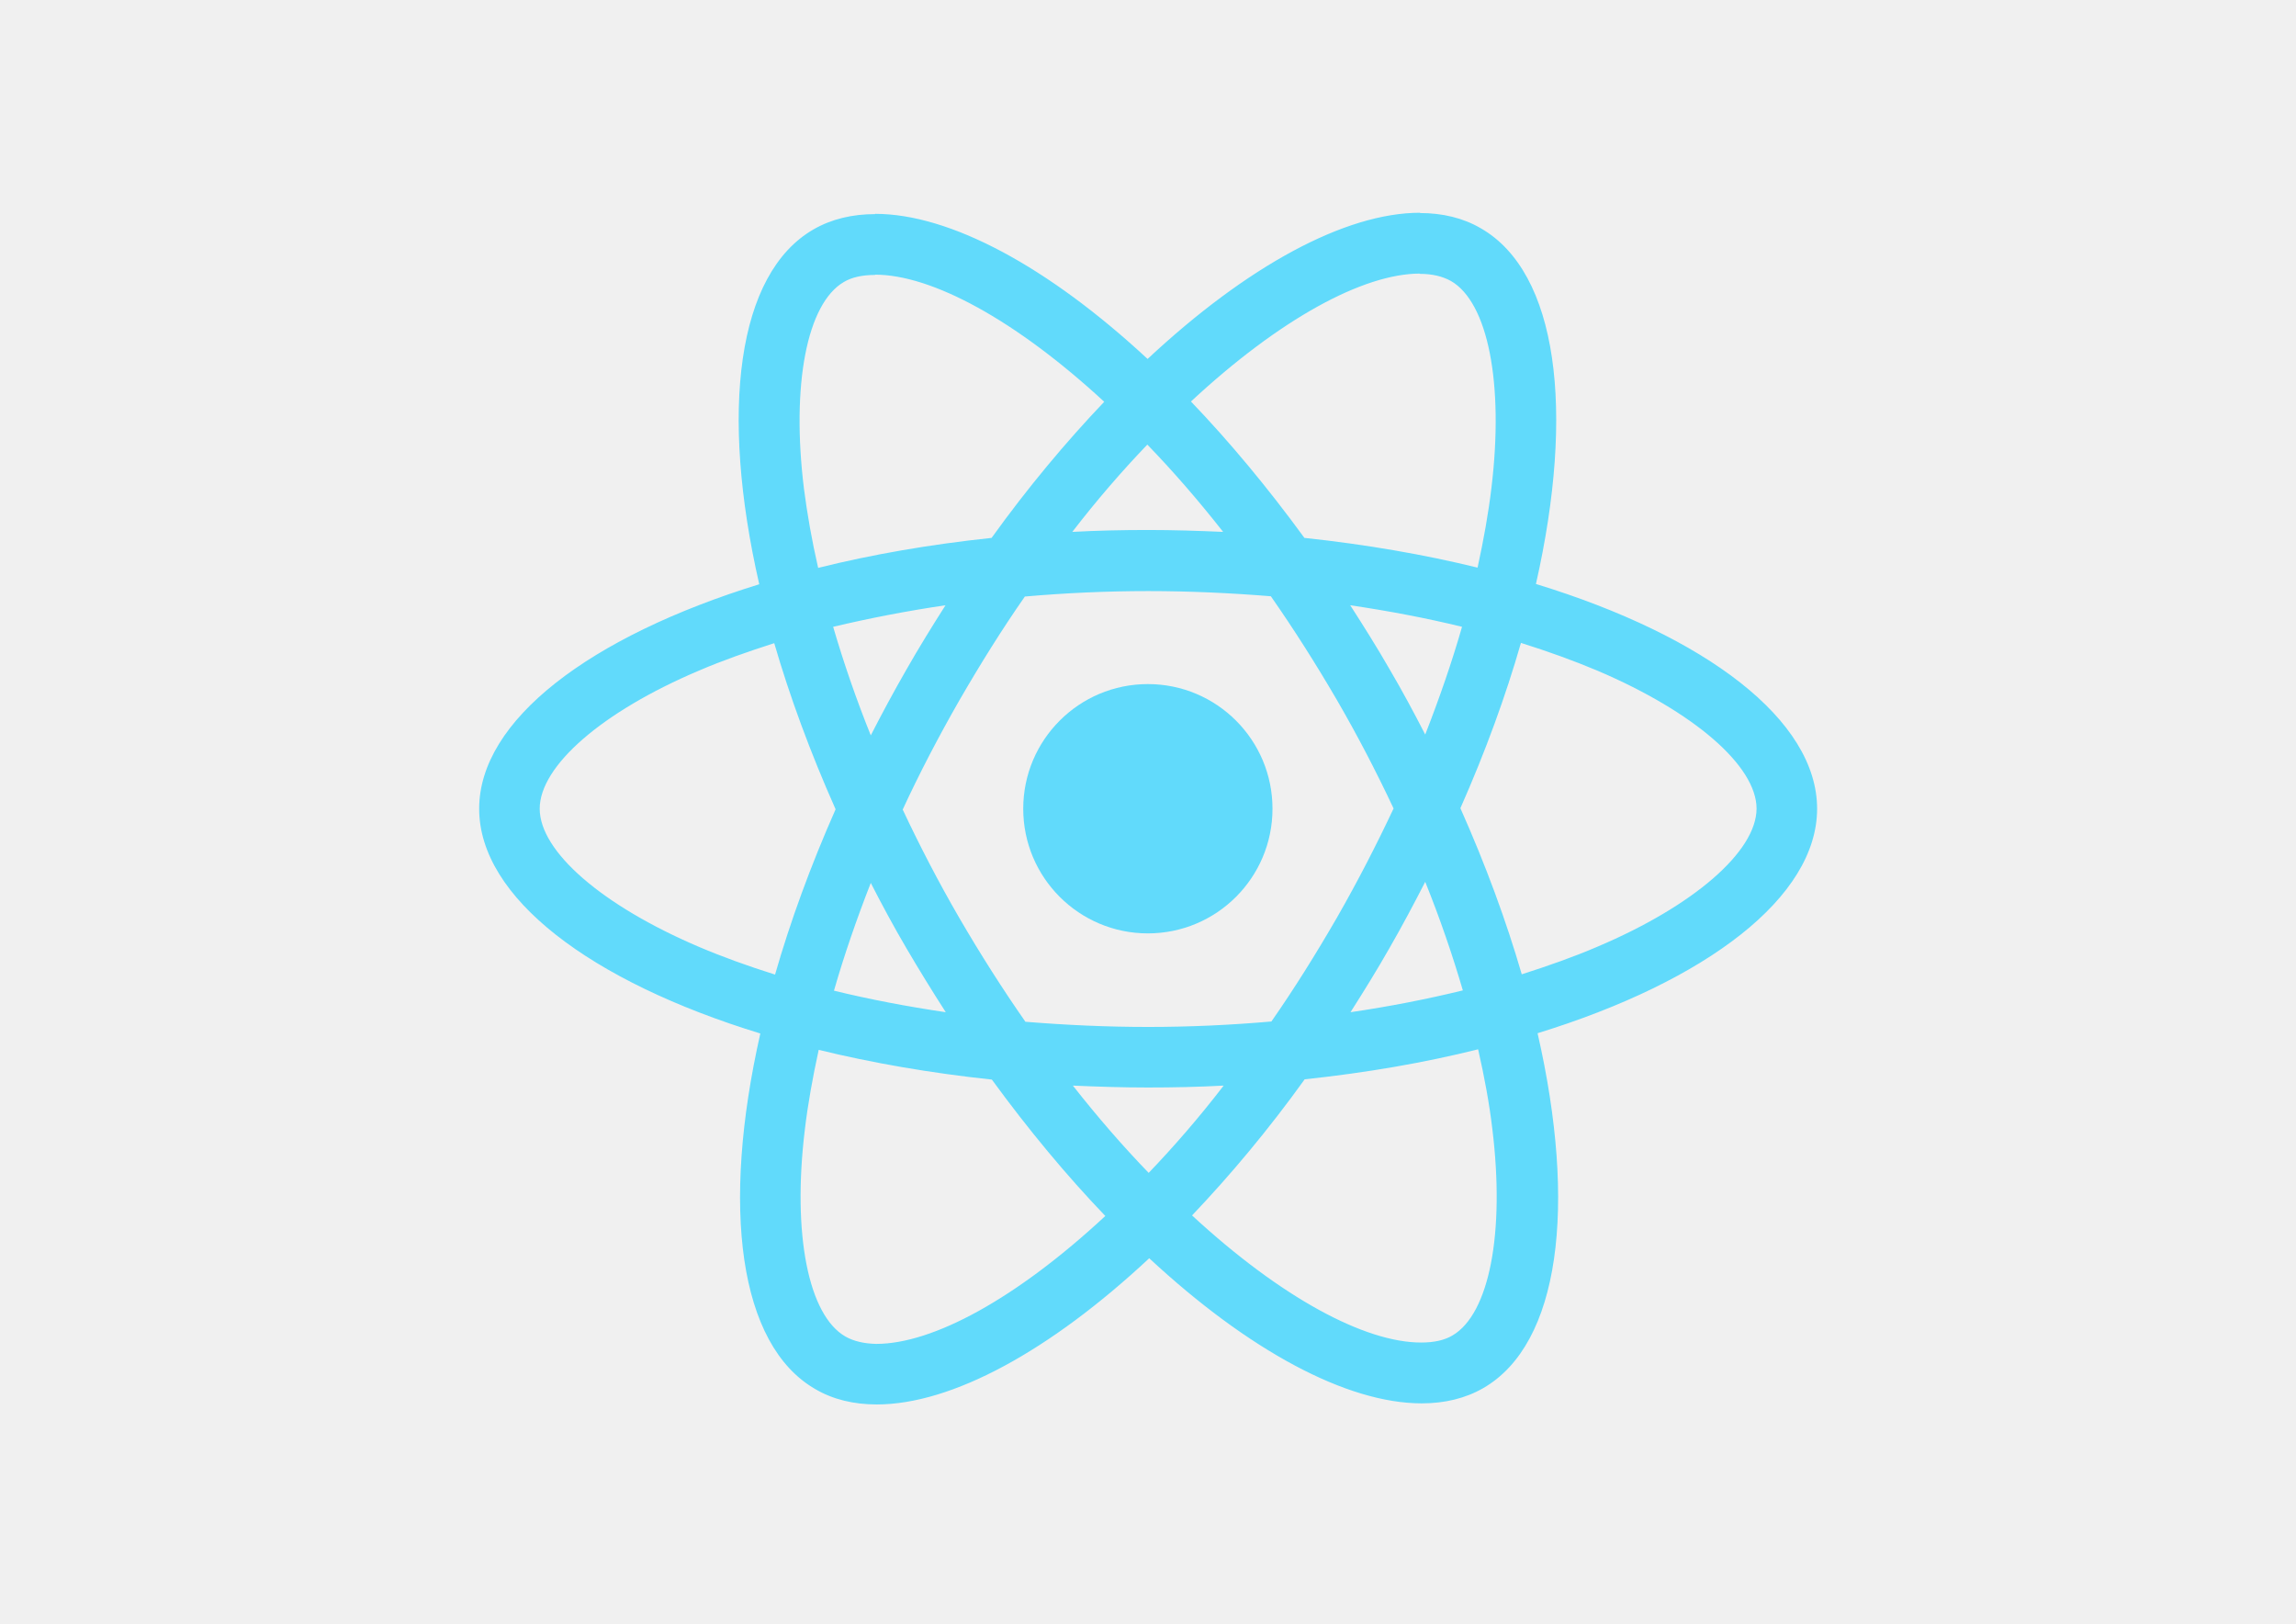
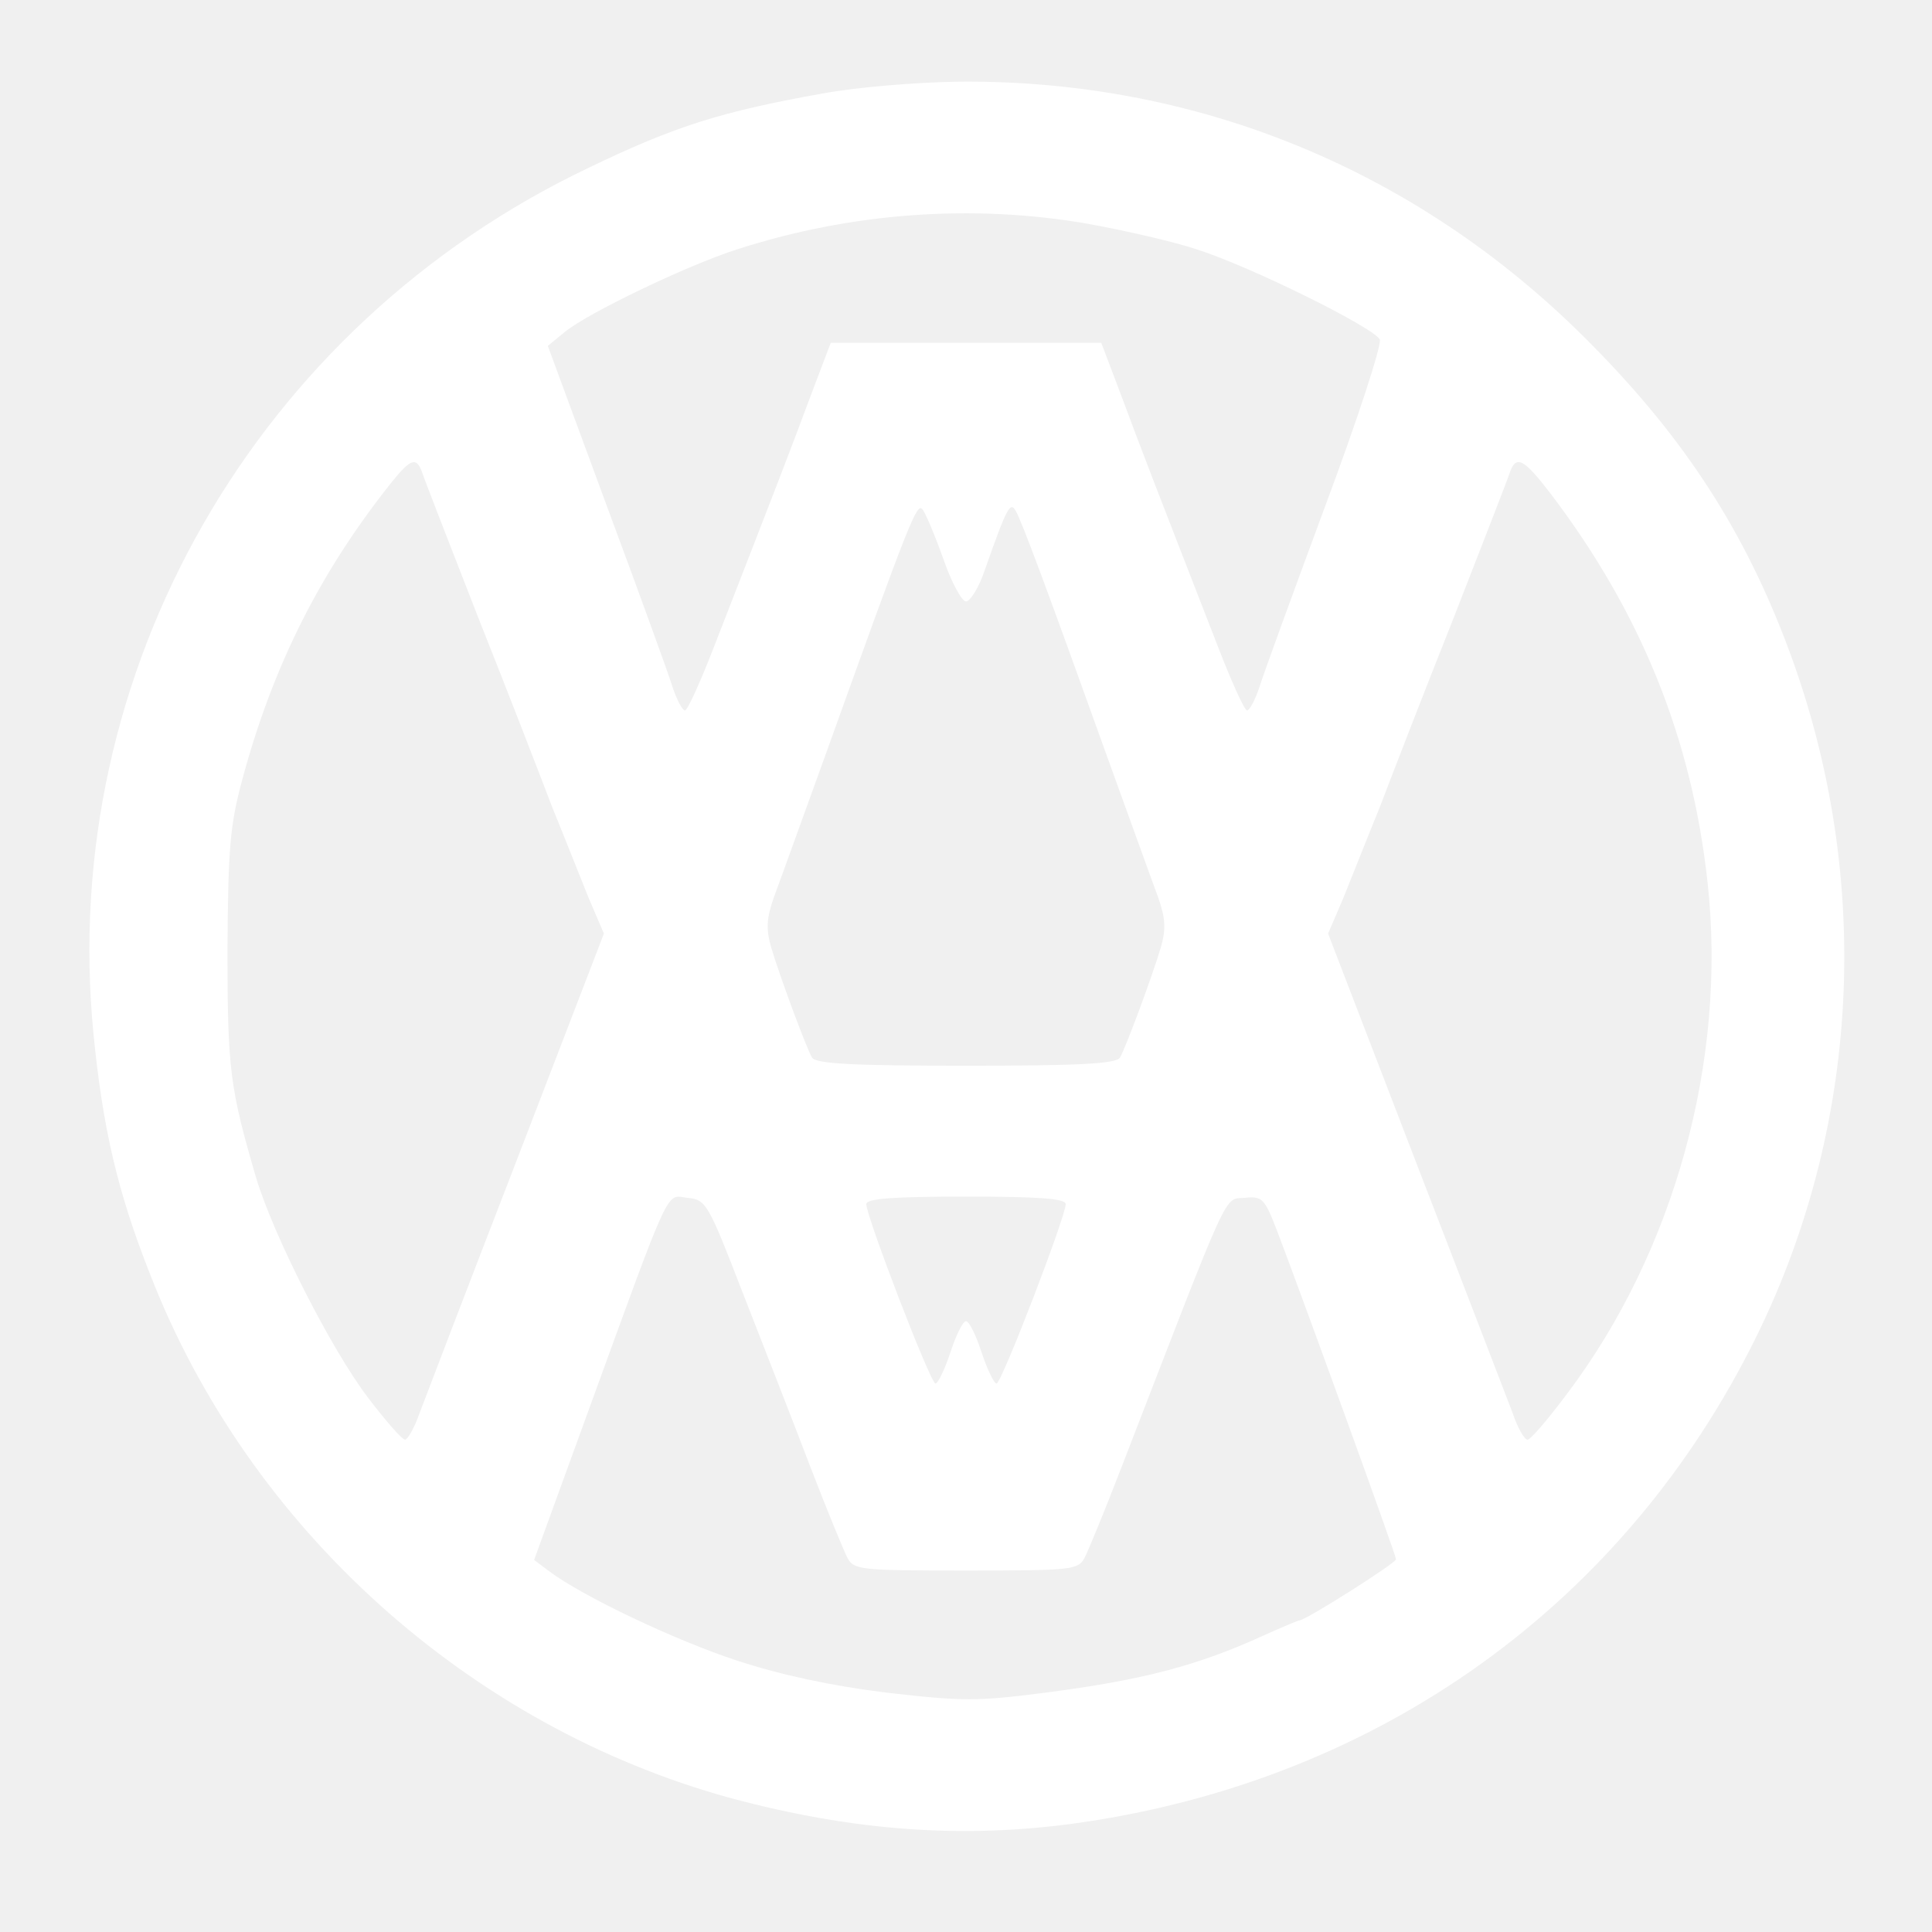
- <svg xmlns="http://www.w3.org/2000/svg" viewBox="0 0 841.9 595.3">
-   <g fill="#61DAFB">
-     <path d="M666.3 296.5c0-32.5-40.7-63.3-103.1-82.4 14.4-63.6 8-114.2-20.2-130.4-6.5-3.8-14.1-5.6-22.4-5.6v22.3c4.6 0 8.3.9 11.4 2.6 13.6 7.8 19.5 37.5 14.9 75.7-1.1 9.4-2.9 19.3-5.1 29.4-19.6-4.8-41-8.5-63.5-10.9-13.5-18.5-27.5-35.3-41.6-50 32.6-30.3 63.2-46.9 84-46.9V78c-27.5 0-63.5 19.6-99.9 53.6-36.4-33.8-72.4-53.2-99.9-53.2v22.3c20.7 0 51.4 16.5 84 46.6-14 14.7-28 31.4-41.3 49.9-22.6 2.4-44 6.1-63.6 11-2.3-10-4-19.7-5.2-29-4.7-38.2 1.1-67.9 14.6-75.8 3-1.8 6.9-2.6 11.5-2.6V78.5c-8.4 0-16 1.8-22.6 5.6-28.1 16.2-34.4 66.7-19.9 130.1-62.2 19.2-102.7 49.9-102.7 82.3 0 32.5 40.7 63.3 103.1 82.4-14.4 63.6-8 114.2 20.2 130.4 6.5 3.8 14.1 5.6 22.5 5.6 27.5 0 63.5-19.6 99.9-53.6 36.4 33.8 72.4 53.2 99.9 53.2 8.4 0 16-1.8 22.6-5.6 28.1-16.2 34.4-66.7 19.9-130.1 62-19.1 102.5-49.9 102.5-82.3zm-130.2-66.7c-3.7 12.9-8.3 26.2-13.5 39.5-4.1-8-8.4-16-13.1-24-4.6-8-9.5-15.8-14.4-23.4 14.2 2.1 27.9 4.7 41 7.9zm-45.8 106.5c-7.8 13.5-15.8 26.3-24.1 38.2-14.9 1.3-30 2-45.2 2-15.1 0-30.2-.7-45-1.9-8.3-11.9-16.4-24.6-24.2-38-7.6-13.1-14.5-26.4-20.8-39.8 6.2-13.4 13.2-26.8 20.7-39.9 7.8-13.5 15.8-26.3 24.1-38.2 14.9-1.3 30-2 45.2-2 15.1 0 30.2.7 45 1.9 8.3 11.9 16.4 24.6 24.2 38 7.6 13.1 14.5 26.4 20.8 39.8-6.3 13.4-13.2 26.8-20.7 39.9zm32.3-13c5.4 13.4 10 26.8 13.8 39.8-13.1 3.2-26.9 5.9-41.2 8 4.9-7.7 9.8-15.6 14.4-23.7 4.6-8 8.9-16.1 13-24.1zM421.2 430c-9.3-9.6-18.6-20.3-27.8-32 9 .4 18.2.7 27.5.7 9.4 0 18.7-.2 27.8-.7-9 11.7-18.3 22.4-27.5 32zm-74.4-58.9c-14.2-2.1-27.9-4.7-41-7.9 3.7-12.9 8.3-26.2 13.5-39.5 4.1 8 8.4 16 13.1 24 4.7 8 9.5 15.8 14.4 23.4zM420.7 163c9.3 9.6 18.6 20.3 27.8 32-9-.4-18.2-.7-27.5-.7-9.4 0-18.7.2-27.8.7 9-11.7 18.3-22.4 27.5-32zm-74 58.9c-4.9 7.7-9.8 15.6-14.4 23.7-4.6 8-8.9 16-13 24-5.4-13.4-10-26.8-13.8-39.8 13.1-3.1 26.9-5.8 41.2-7.9zm-90.5 125.2c-35.4-15.1-58.3-34.9-58.3-50.6 0-15.7 22.9-35.6 58.3-50.6 8.6-3.7 18-7 27.7-10.1 5.7 19.6 13.2 40 22.5 60.9-9.2 20.8-16.6 41.1-22.2 60.6-9.9-3.1-19.3-6.5-28-10.2zM310 490c-13.6-7.8-19.5-37.5-14.9-75.7 1.1-9.4 2.9-19.3 5.1-29.4 19.6 4.8 41 8.5 63.5 10.9 13.5 18.5 27.5 35.3 41.6 50-32.6 30.3-63.2 46.9-84 46.9-4.5-.1-8.3-1-11.3-2.7zm237.2-76.2c4.7 38.2-1.1 67.9-14.6 75.8-3 1.8-6.9 2.6-11.5 2.6-20.7 0-51.4-16.5-84-46.6 14-14.7 28-31.4 41.3-49.9 22.6-2.4 44-6.1 63.6-11 2.3 10.1 4.1 19.8 5.2 29.1zm38.5-66.7c-8.6 3.7-18 7-27.7 10.1-5.7-19.6-13.2-40-22.5-60.9 9.2-20.8 16.6-41.1 22.2-60.6 9.9 3.1 19.3 6.5 28.1 10.2 35.4 15.1 58.3 34.9 58.3 50.6-.1 15.7-23 35.6-58.4 50.6zM320.8 78.4z" />
-     <circle cx="420.9" cy="296.5" r="45.7" />
-     <path d="M520.5 78.1z" />
+ <svg xmlns="http://www.w3.org/2000/svg" version="1.0" width="310pt" height="310pt" viewBox="0 0 310 310" preserveAspectRatio="xMidYMid meet">
+   <g transform="translate(0,310) scale(0.1,-0.1)" fill="#ffffff" stroke="none">
+     <path d="M1320 2950 c-162 -29 -236 -52 -375 -119 -534 -254 -852 -809 -795 -1390 15 -151 38 -252 91 -386 158 -407 512 -725 931 -840 197 -53 374 -66 558 -40 484 69 878 352 1089 782 170 347 186 752 45 1117 -72 187 -170 334 -323 486 -271 269 -622 412 -1001 409 -71 -1 -166 -9 -220 -19z m425 -209 c61 -11 139 -29 175 -41 88 -28 287 -127 294 -145 3 -9 -36 -129 -88 -268 -51 -138 -99 -269 -105 -289 -7 -21 -16 -38 -20 -38 -4 0 -24 44 -45 98 -102 262 -126 324 -156 405 l-33 87 -217 0 -217 0 -33 -87 c-30 -81 -54 -143 -156 -405 -21 -54 -41 -98 -45 -98 -4 0 -13 17 -20 38 -6 20 -54 152 -106 292 l-94 255 28 23 c39 31 195 106 276 132 183 59 378 73 562 41z m-1068 -398 c3 -10 44 -115 90 -233 47 -118 100 -255 119 -305 20 -49 46 -115 59 -147 l24 -56 -140 -364 c-77 -199 -147 -382 -156 -406 -8 -23 -19 -42 -23 -42 -5 0 -31 30 -60 68 -59 78 -151 259 -179 352 -42 144 -46 173 -46 365 1 165 4 201 24 275 49 182 125 333 240 477 30 37 39 40 48 16z m1811 -35 c145 -191 227 -393 252 -625 31 -284 -53 -591 -226 -820 -30 -40 -58 -73 -63 -73 -5 0 -16 19 -24 43 -9 23 -79 206 -156 405 l-140 364 24 56 c13 32 39 98 59 147 19 50 72 187 119 305 46 118 87 223 90 233 10 27 22 21 65 -35z m-975 -103 c13 -38 30 -70 37 -70 7 0 21 23 30 50 36 102 41 111 50 95 10 -18 50 -125 145 -390 37 -102 74 -205 83 -229 12 -34 13 -51 5 -80 -15 -50 -57 -163 -66 -178 -6 -10 -67 -13 -247 -13 -180 0 -241 3 -247 13 -9 15 -51 128 -66 178 -8 29 -7 46 5 80 9 24 46 127 83 229 136 379 146 403 155 393 4 -4 19 -39 33 -78z m-321 -1180 c32 -82 81 -207 108 -278 27 -70 54 -136 60 -147 10 -19 21 -20 190 -20 169 0 180 1 190 20 6 11 33 77 60 147 176 455 163 428 197 431 28 3 32 -1 51 -50 35 -91 192 -523 192 -530 0 -6 -145 -98 -155 -98 -2 0 -28 -11 -57 -24 -107 -49 -196 -72 -351 -92 -109 -14 -132 -14 -254 0 -89 11 -168 28 -239 51 -101 33 -250 104 -303 144 l-24 18 87 239 c135 371 124 346 159 342 30 -3 33 -8 89 -153z m518 143 c0 -20 -103 -288 -111 -288 -4 0 -15 23 -24 50 -9 28 -20 50 -25 50 -5 0 -16 -22 -25 -50 -9 -27 -20 -50 -24 -50 -8 0 -111 268 -111 288 0 9 46 12 160 12 114 0 160 -3 160 -12z" />
  </g>
</svg>
